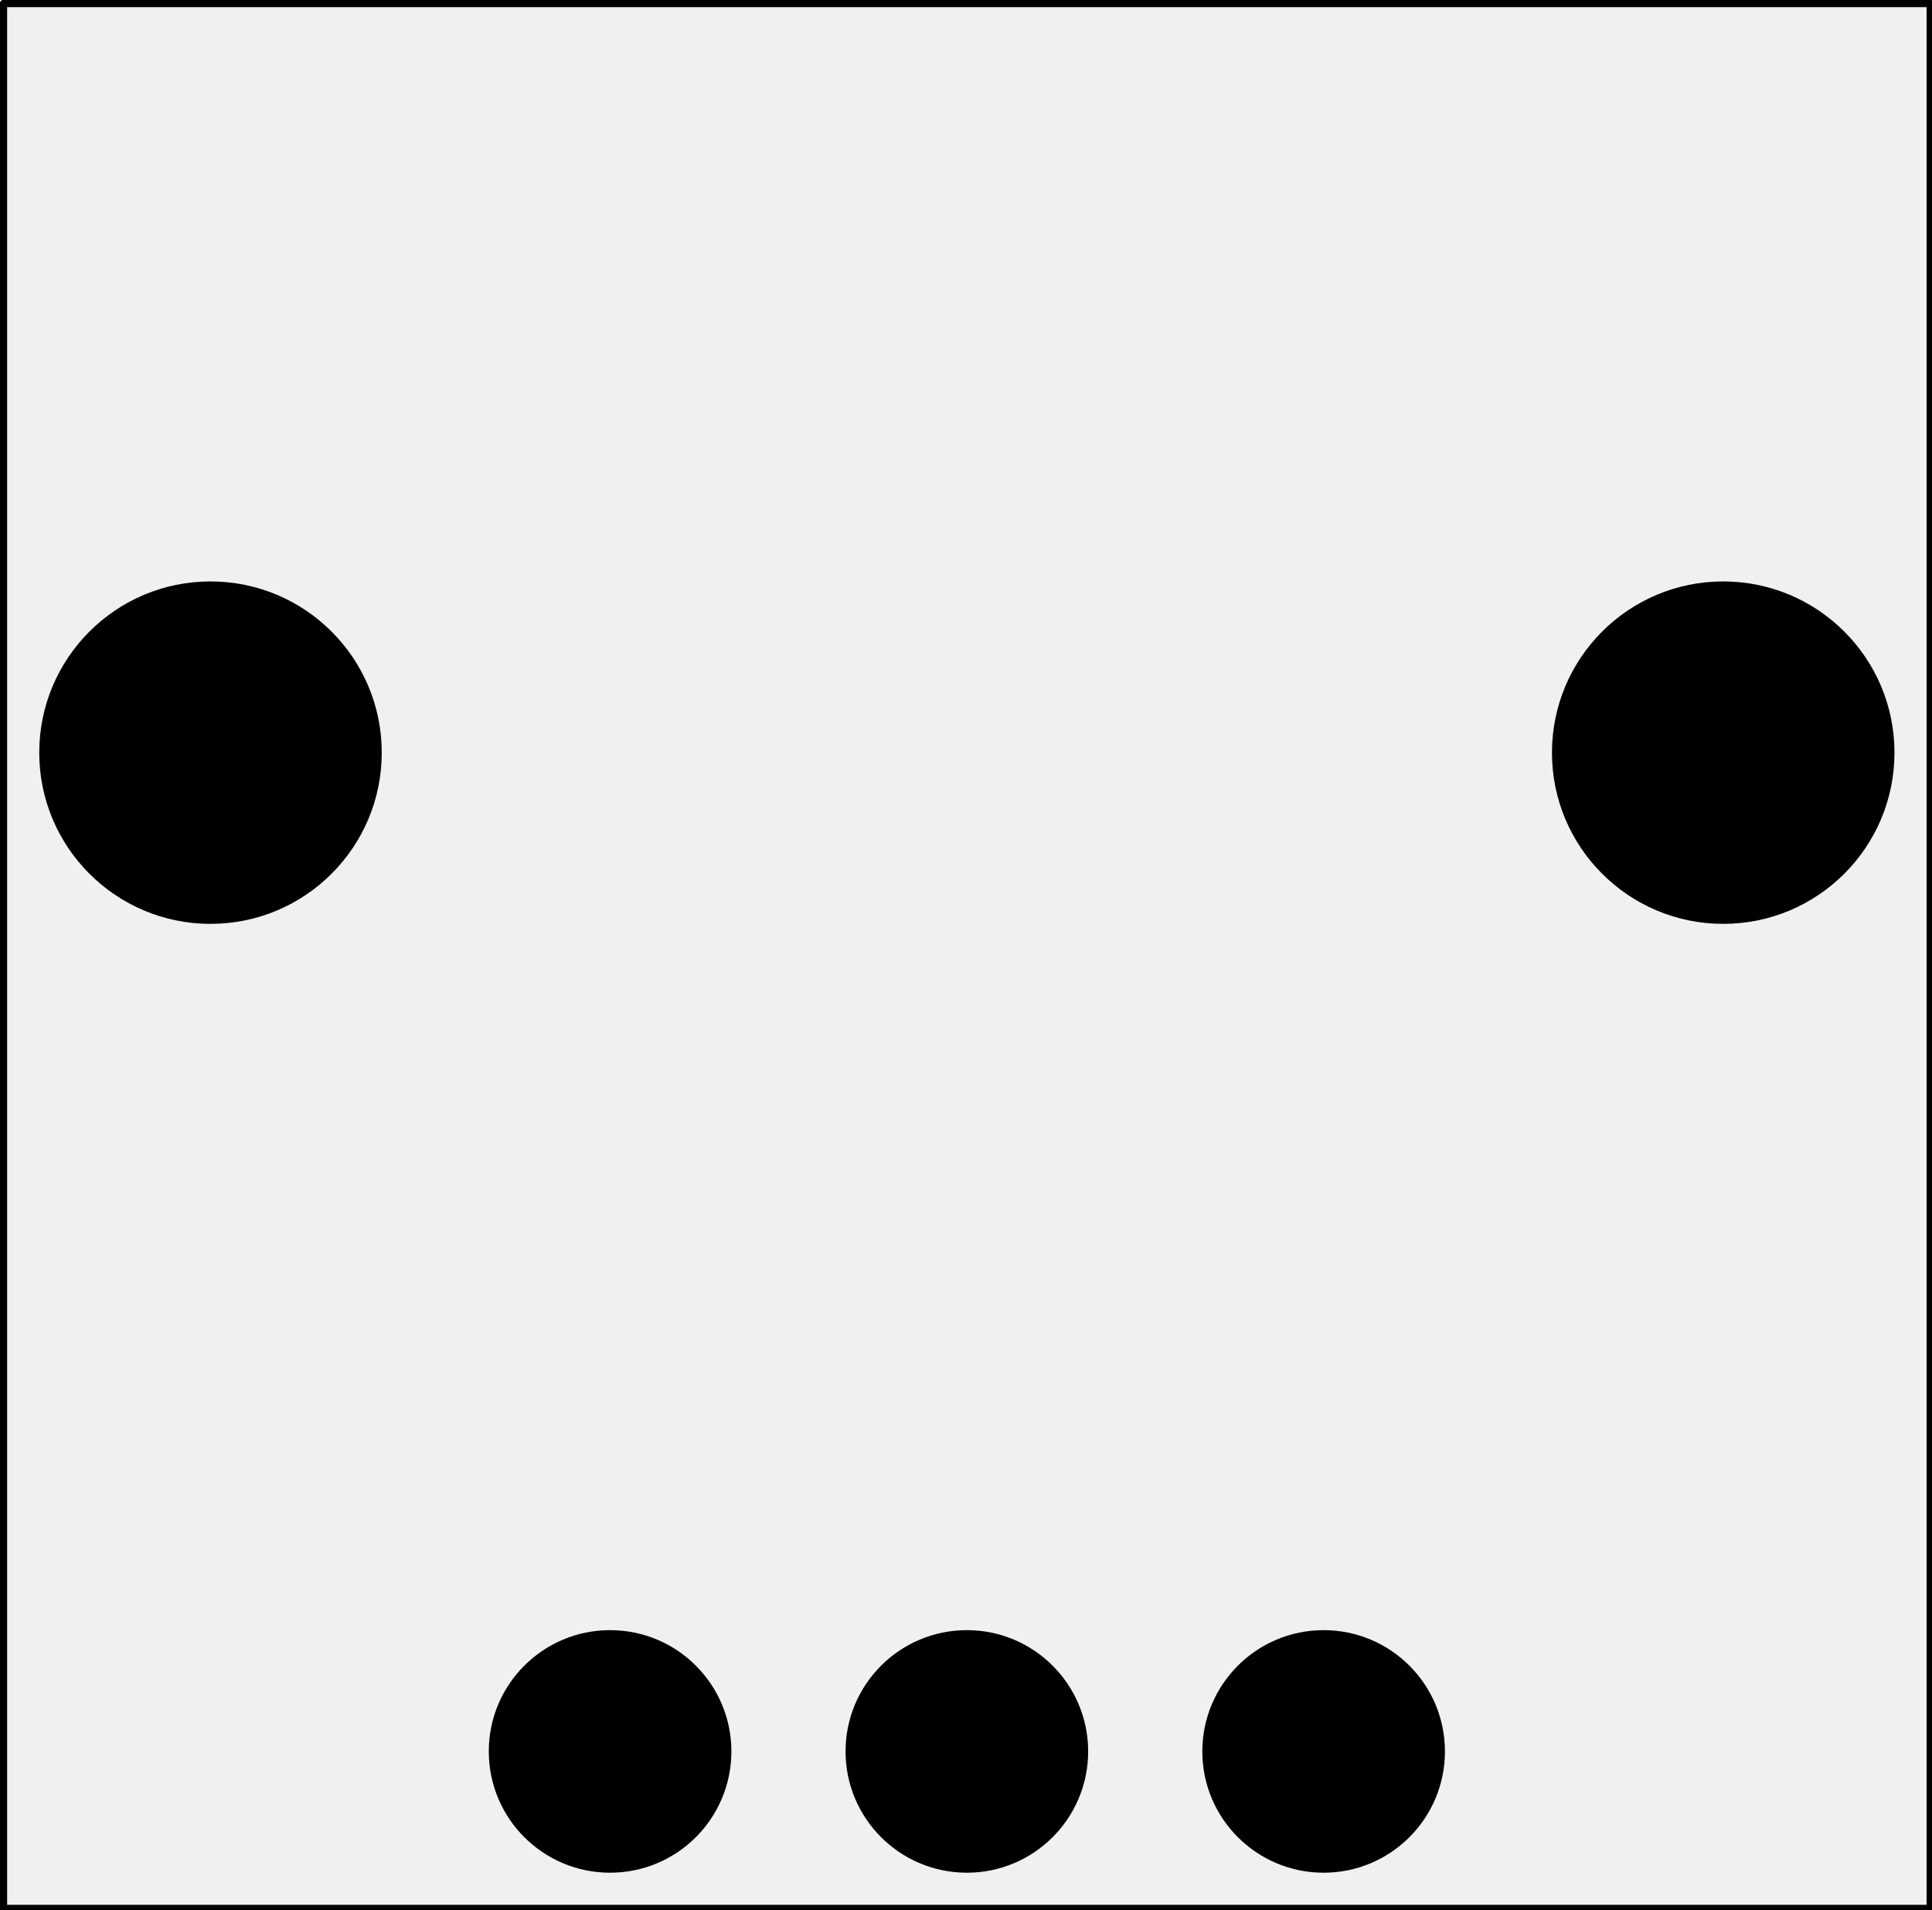
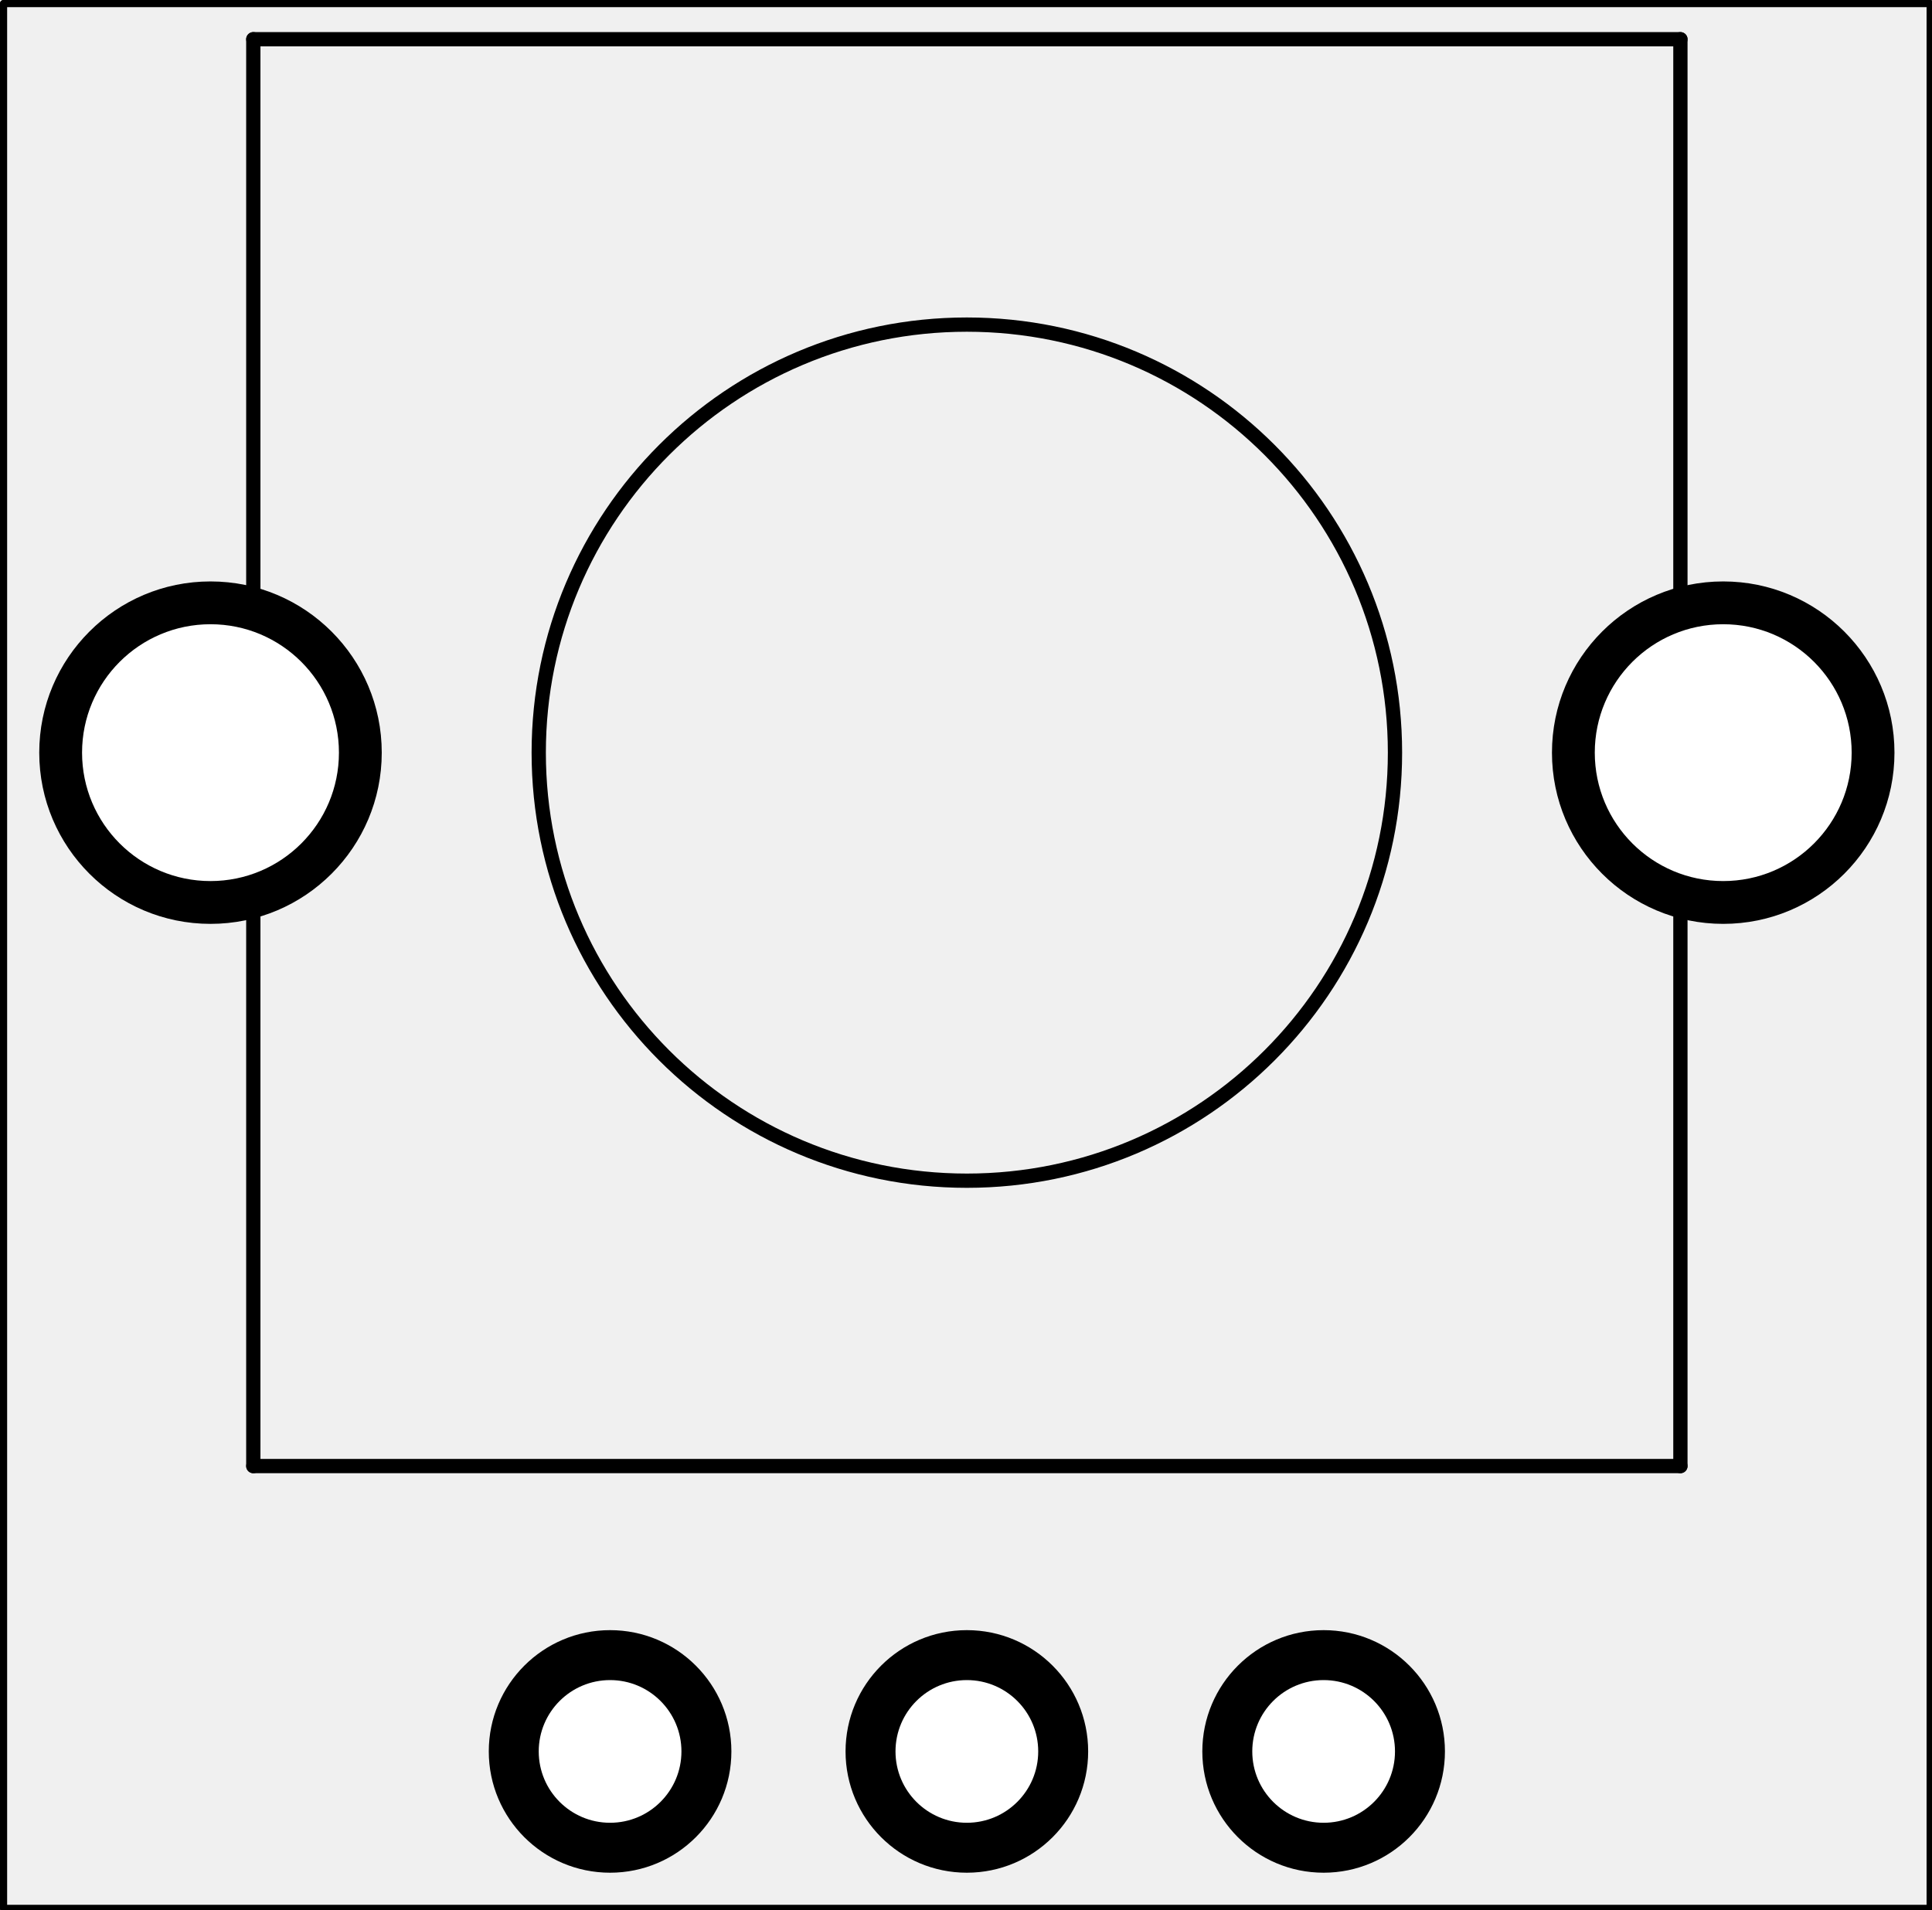
<svg xmlns="http://www.w3.org/2000/svg" viewBox="0 0 13.538 13.386" width="100%" height="100%" preserveAspectRatio="xMidYMid meet">
  <g style="fill:#000000; fill-opacity:1;stroke:#000000; stroke-opacity:1; stroke-linecap:round; stroke-linejoin:round;" transform="translate(0 0) scale(1 1)">
</g>
  <g style="fill:#000000; fill-opacity:1; stroke:none;">
    <circle cx="4.275" cy="12.275" r="0.85" />
+     <circle cx="6.775" cy="12.275" r="0.85" />
+     <circle cx="9.275" cy="12.275" r="0.85" />
+     <circle cx="1.475" cy="5.275" r="1.2" />
+     <circle cx="12.075" cy="5.275" r="1.2" />
  </g>
-   <g style="fill:#000000; fill-opacity:1; stroke:none;">
-     <circle cx="6.775" cy="12.275" r="0.85" />
-   </g>
-   <g style="fill:#000000; fill-opacity:1; stroke:none;">
-     <circle cx="9.275" cy="12.275" r="0.85" />
-   </g>
-   <g style="fill:#000000; fill-opacity:1; stroke:none;">
-     <circle cx="1.475" cy="5.275" r="1.2" />
-   </g>
-   <g style="fill:#000000; fill-opacity:1; stroke:none;">
-     <circle cx="12.075" cy="5.275" r="1.2" />
+   <g style="fill:none; stroke:#000000; stroke-width:0.1; stroke-opacity:1; stroke-linecap:round; stroke-linejoin:round;">
+     <path d="M1.775 0.275 L11.775 0.275 " />
+     <path d="M11.775 0.275 L11.775 10.275 " />
+     <path d="M11.775 10.275 L1.775 10.275 " />
+     <path d="M1.775 10.275 L1.775 0.275 " />
+     <circle cx="6.775" cy="5.275" r="3" />
  </g>
  <g style="fill:none; stroke:#000000; stroke-width:0.05; stroke-opacity:1; stroke-linecap:round; stroke-linejoin:round;">
    <path d="M0.025 0.025 L13.525 0.025 " />
    <path d="M13.525 0.025 L13.525 13.375 " />
    <path d="M13.525 13.375 L0.025 13.375 " />
    <path d="M0.025 13.375 L0.025 0.025 " />
  </g>
+   <g style="fill:#FFFFFF; fill-opacity:1; stroke:none;">
+     <circle cx="4.275" cy="12.275" r="0.5" />
+   </g>
+   <g style="fill:#FFFFFF; fill-opacity:1; stroke:none;">
+     <circle cx="6.775" cy="12.275" r="0.5" />
+   </g>
+   <g style="fill:#FFFFFF; fill-opacity:1; stroke:none;">
+     <circle cx="9.275" cy="12.275" r="0.5" />
+   </g>
+   <g style="fill:#FFFFFF; fill-opacity:1; stroke:none;">
+     <circle cx="1.475" cy="5.275" r="0.9" />
+   </g>
+   <g style="fill:#FFFFFF; fill-opacity:1; stroke:none;">
+     <circle cx="12.075" cy="5.275" r="0.9" />
+   </g>
</svg>
